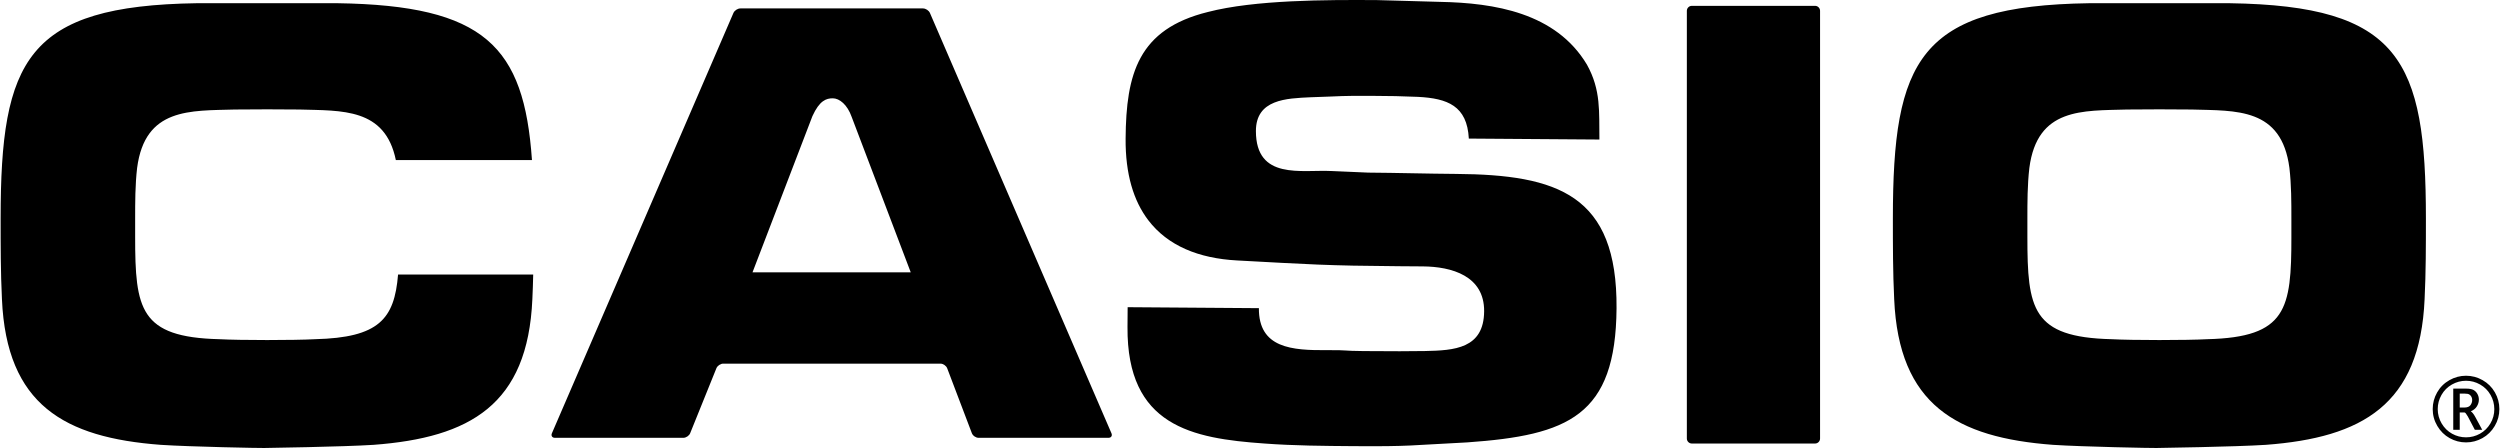
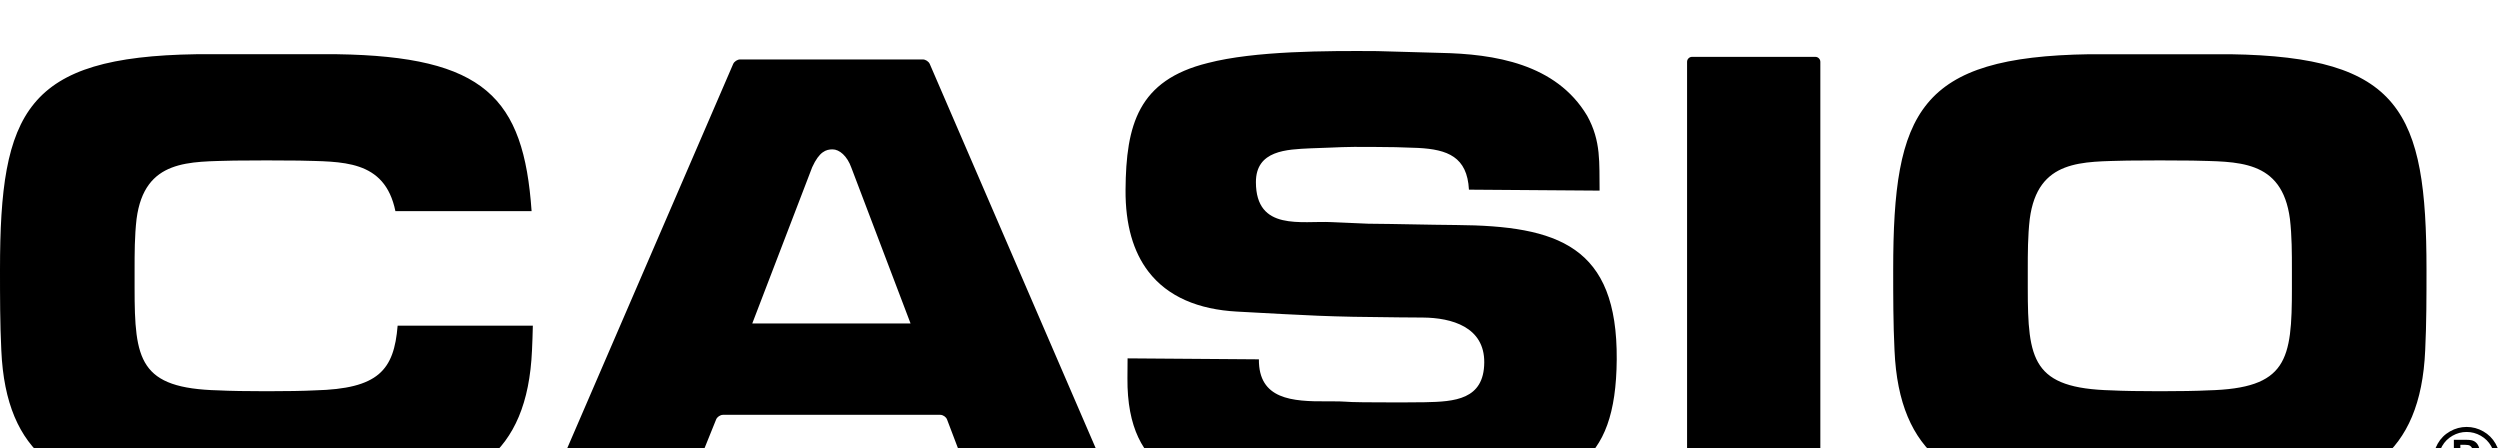
- <svg xmlns="http://www.w3.org/2000/svg" width="2500" height="448" viewBox="0 0 722.594 129.554">
+ <svg xmlns="http://www.w3.org/2000/svg" width="2500" height="448" viewBox="0 0 722.594 100">
  <path d="M487.627 126.82c0 .791.648 1.439 1.439 1.439h35.643c.791 0 1.439-.648 1.439-1.439V3.13c0-.792-.648-1.44-1.439-1.44h-35.643c-.791 0-1.439.648-1.439 1.44v123.69zM321.229 125.287L268.743 3.76c-.314-.727-1.219-1.322-2.011-1.322H213.92c-.792 0-1.697.596-2.011 1.322l-52.487 121.527c-.314.728.077 1.323.869 1.323h37.135c.792 0 1.683-.602 1.979-1.336l7.584-18.781c.297-.734 1.188-1.335 1.98-1.335h62.811c.792 0 1.67.605 1.952 1.347l7.128 18.759c.282.74 1.16 1.347 1.952 1.347h37.547c.793-.001 1.184-.596.87-1.324zM217.43 78.756l17.326-45.172c2.062-4.537 4.022-5.156 5.879-5.156 1.96 0 4.229 1.856 5.466 5.362l17.087 44.966H217.43zM644.611.931h-40.668c-49.207.734-56.738 16.399-56.738 62.241 0 7.78 0 15.56.379 23.341 1.328 30.552 18.027 40.039 45.922 42.127 8.729.569 29.062.948 29.902.912 0 0 22.912-.343 31.641-.912 27.895-2.088 44.594-11.575 45.922-42.127.379-7.781.379-15.561.379-23.341 0-45.842-7.532-61.507-56.739-62.241zm17.838 67.554c0 20.874-1.328 29.033-24.289 29.603-5.988.332-21.777.332-27.766 0-22.961-.569-24.291-8.729-24.291-29.603v-5.124c0-4.933 0-9.867.57-14.801 2.277-17.458 15.371-16.509 28.275-16.889 4.73-.07 13.924-.07 18.656 0 12.904.38 25.998-.569 28.275 16.889.568 4.934.568 9.868.568 14.801v5.124h.002zM114.932 79.383c-1.055 12.892-5.542 18.248-23.976 18.705-5.988.332-21.778.332-27.766 0-22.961-.569-24.289-8.729-24.289-29.603v-5.124c0-4.933 0-9.867.568-14.801 2.277-17.458 15.371-16.509 28.274-16.889 4.732-.07 13.926-.07 18.658 0 12.312.362 24.788-.472 27.886 14.611h39.365C151.364 13.39 139.996 1.565 97.407.929h-40.67C7.534 1.665 0 17.33 0 63.172c0 7.78 0 15.56.38 23.341 1.329 30.552 18.027 40.039 45.922 42.127 8.729.569 29.062.948 29.903.912 0 0 22.911-.343 31.64-.912 27.896-2.088 44.594-11.575 45.922-42.127.116-2.377.188-4.753.244-7.13h-39.079zM420.9 50.294c-8.539-.062-16.887-.314-25.426-.377l-10.541-.457c-8.725-.444-21.906 2.717-21.928-11.548-.014-9.251 8.932-9.455 15.766-9.784 9.871-.308 8.41-.475 18.277-.402 6.072.045 6.559.049 12.818.284 8.537.443 14.215 2.572 14.713 12.064l37.762.277c-.131-7.971.518-14.22-3.602-21.651C449.741 3.642 431.889.846 416.333.542L398.052.027c-14.609-.107-35.428-.071-48.926 3.436-20.151 4.975-23.662 17.853-23.801 36.639-.076 10.227 2.291 17.986 6.563 23.589 5.636 7.392 14.589 11.029 25.627 11.623 21.076 1.133 25.804 1.518 46.867 1.673l6.881.051c8.35.062 17.818 2.731 17.742 12.978-.08 10.816-8.617 11.328-17.164 11.499-4.213.084-9.223.071-17.762.009-6.072-.044-4.307-.317-10.379-.267-10.311.089-19.92-.566-19.834-12.142l-37.952-.28-.042 5.734c-.211 28.637 18.624 32.224 39.602 33.689 8.535.633 17.264.697 25.803.761 16.51.121 16.33-.26 32.846-1.087 29.24-2.062 42.943-7.654 43.172-38.773.244-32.828-16.983-38.648-46.395-38.865zM721.305 113.473c-.859-1.5-2.041-2.678-3.545-3.533s-3.107-1.283-4.811-1.283c-1.695 0-3.297.428-4.805 1.283s-2.689 2.033-3.545 3.533-1.283 3.109-1.283 4.828c0 1.75.445 3.379 1.336 4.887s2.074 2.676 3.551 3.504c1.477.827 3.059 1.242 4.746 1.242s3.271-.415 4.752-1.242c1.48-.828 2.666-1.996 3.557-3.504s1.336-3.137 1.336-4.887c0-1.719-.43-3.328-1.289-4.828zm-1.301 8.982c-.758 1.277-1.764 2.266-3.018 2.965s-2.6 1.049-4.037 1.049-2.783-.35-4.037-1.049-2.258-1.688-3.012-2.965-1.131-2.662-1.131-4.154c0-1.461.363-2.828 1.09-4.102s1.729-2.273 3.006-3 2.639-1.09 4.084-1.09 2.807.363 4.084 1.09 2.279 1.727 3.006 3 1.09 2.641 1.09 4.102a7.91 7.91 0 0 1-1.125 4.154z" />
  <path d="M715.656 120.633c-.469-.867-.91-1.43-1.324-1.688.789-.336 1.375-.812 1.758-1.43s.574-1.266.574-1.945c0-.586-.137-1.129-.41-1.629s-.646-.885-1.119-1.154-1.17-.404-2.092-.404h-3.785v11.906h1.875v-5.004h1.395c.195 0 .512.387.949 1.16l.387.738 1.629 3.105h2.133l-1.97-3.655zm-3.222-2.778h-1.301v-4.031h1.418c.656 0 1.115.09 1.377.27s.461.404.598.674.205.572.205.908c0 .547-.168 1.047-.504 1.5s-.934.679-1.793.679z" />
</svg>
